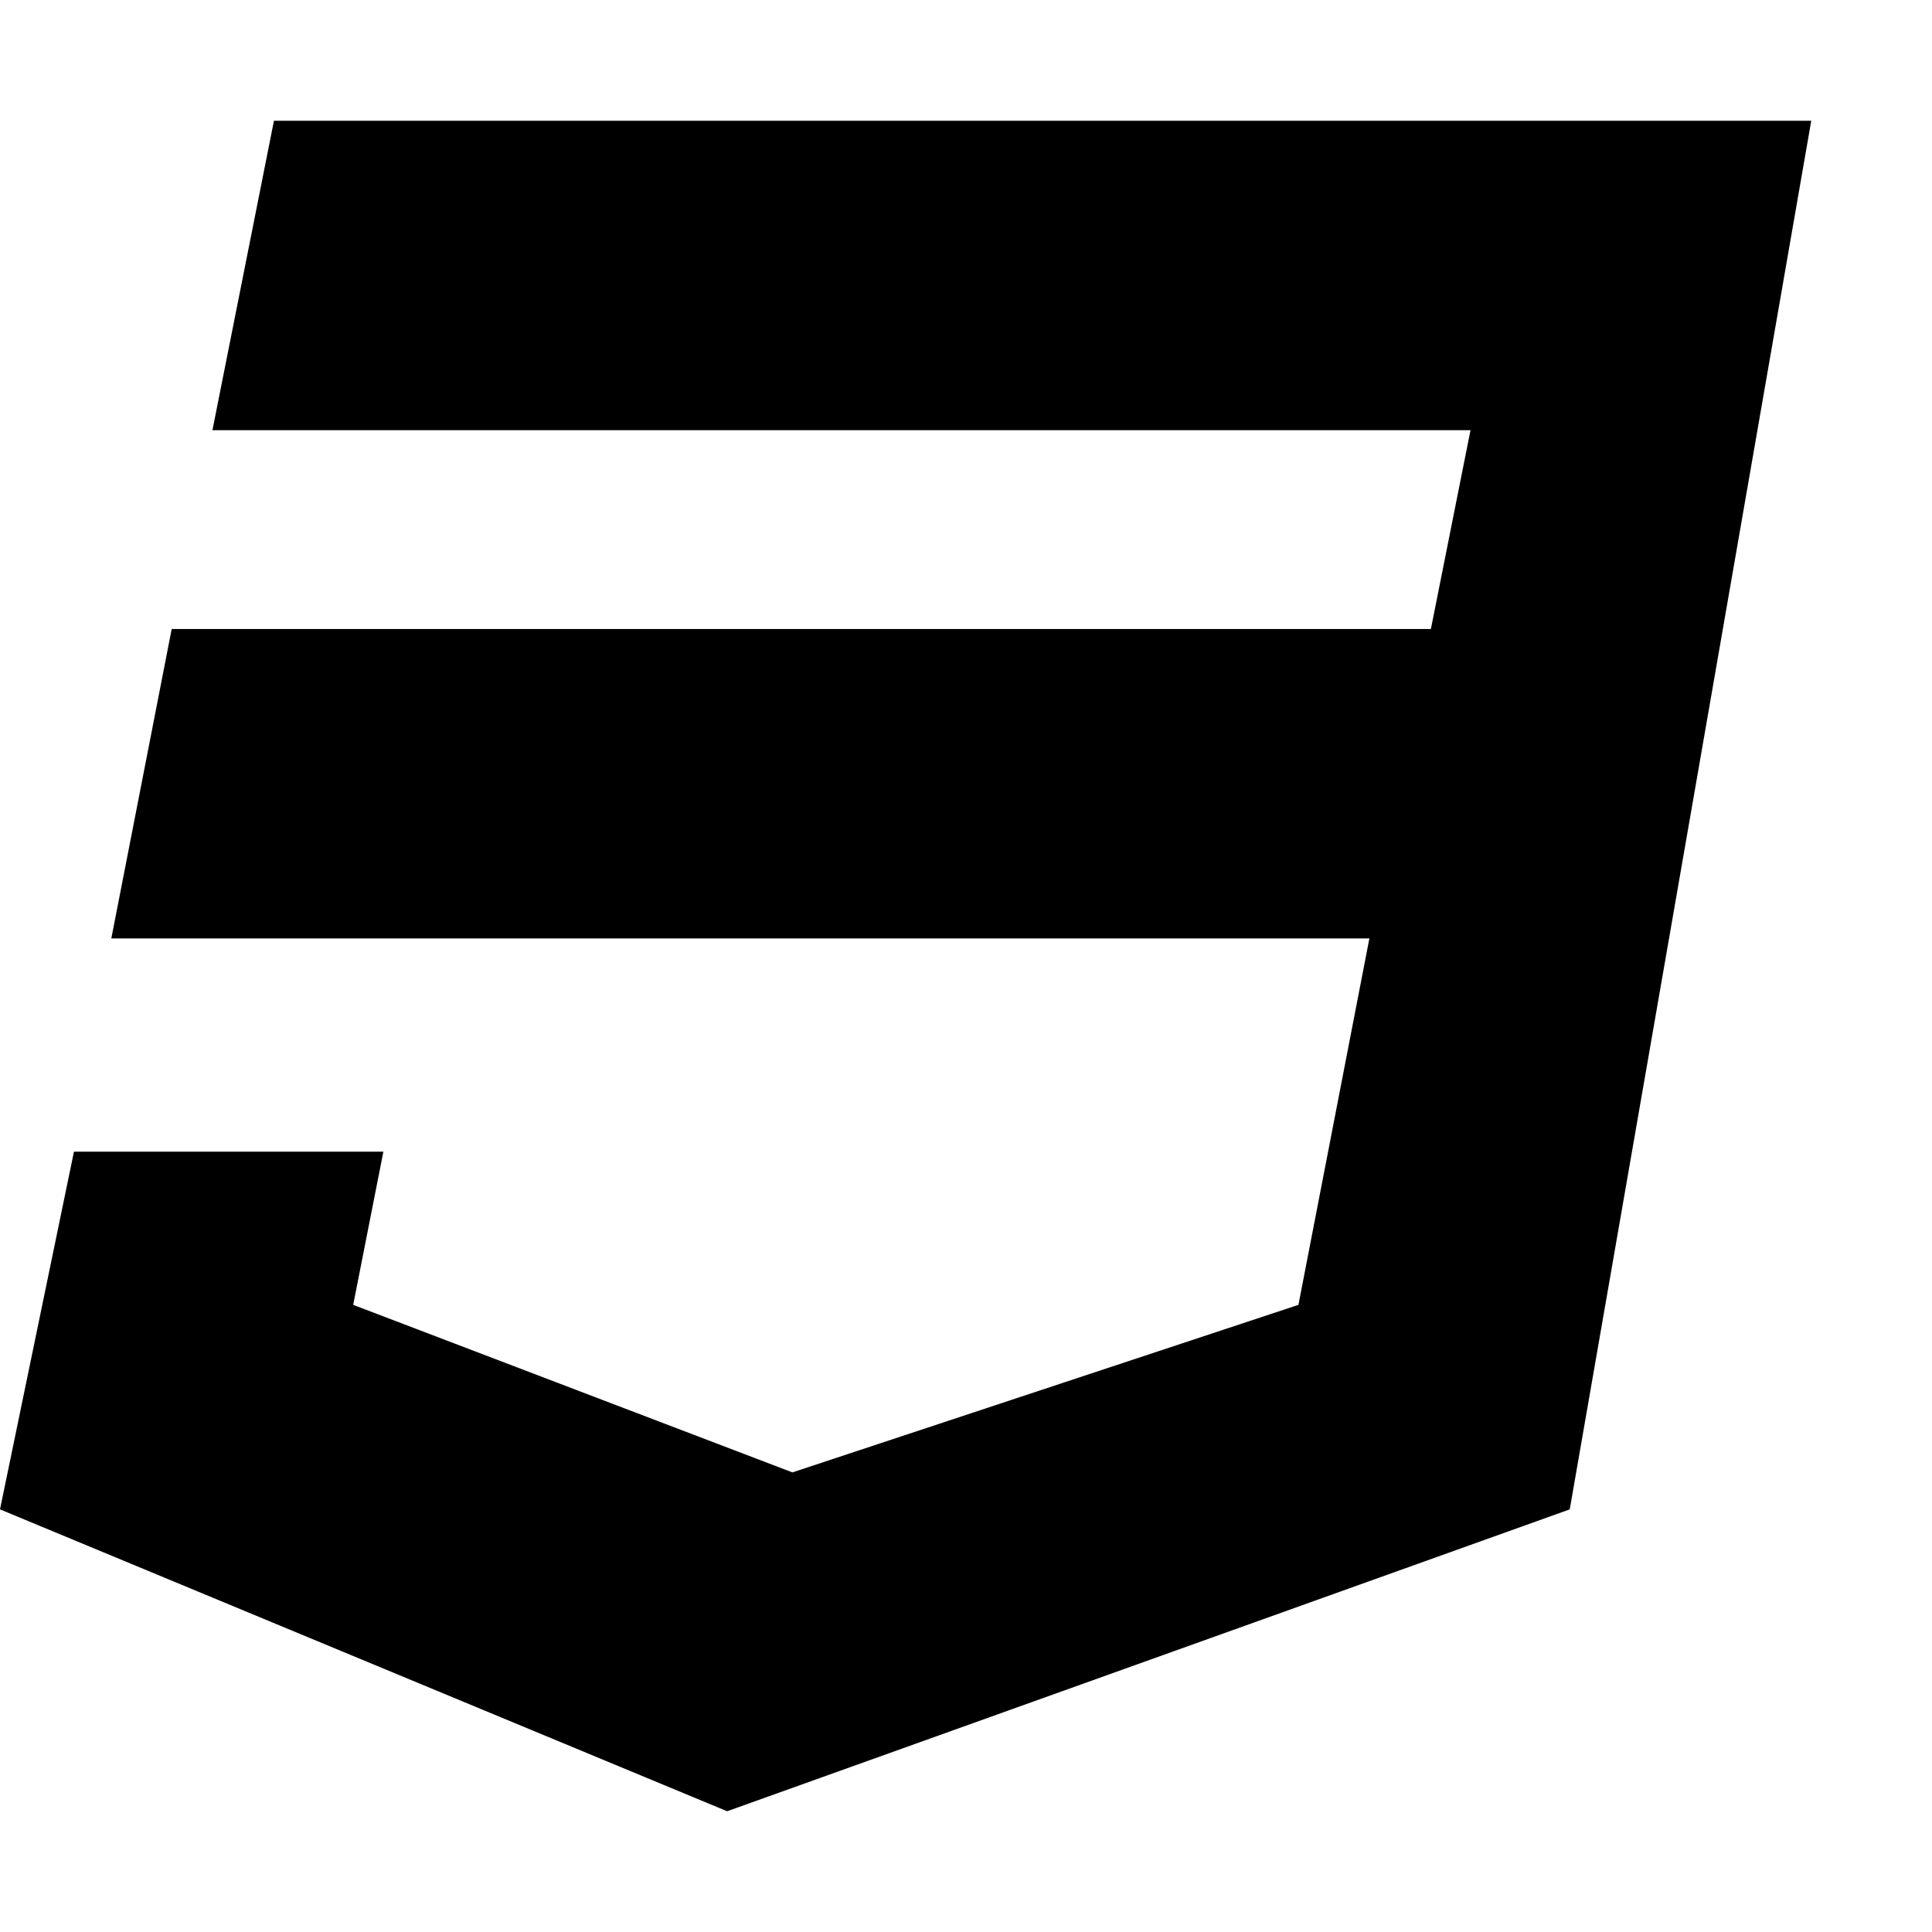
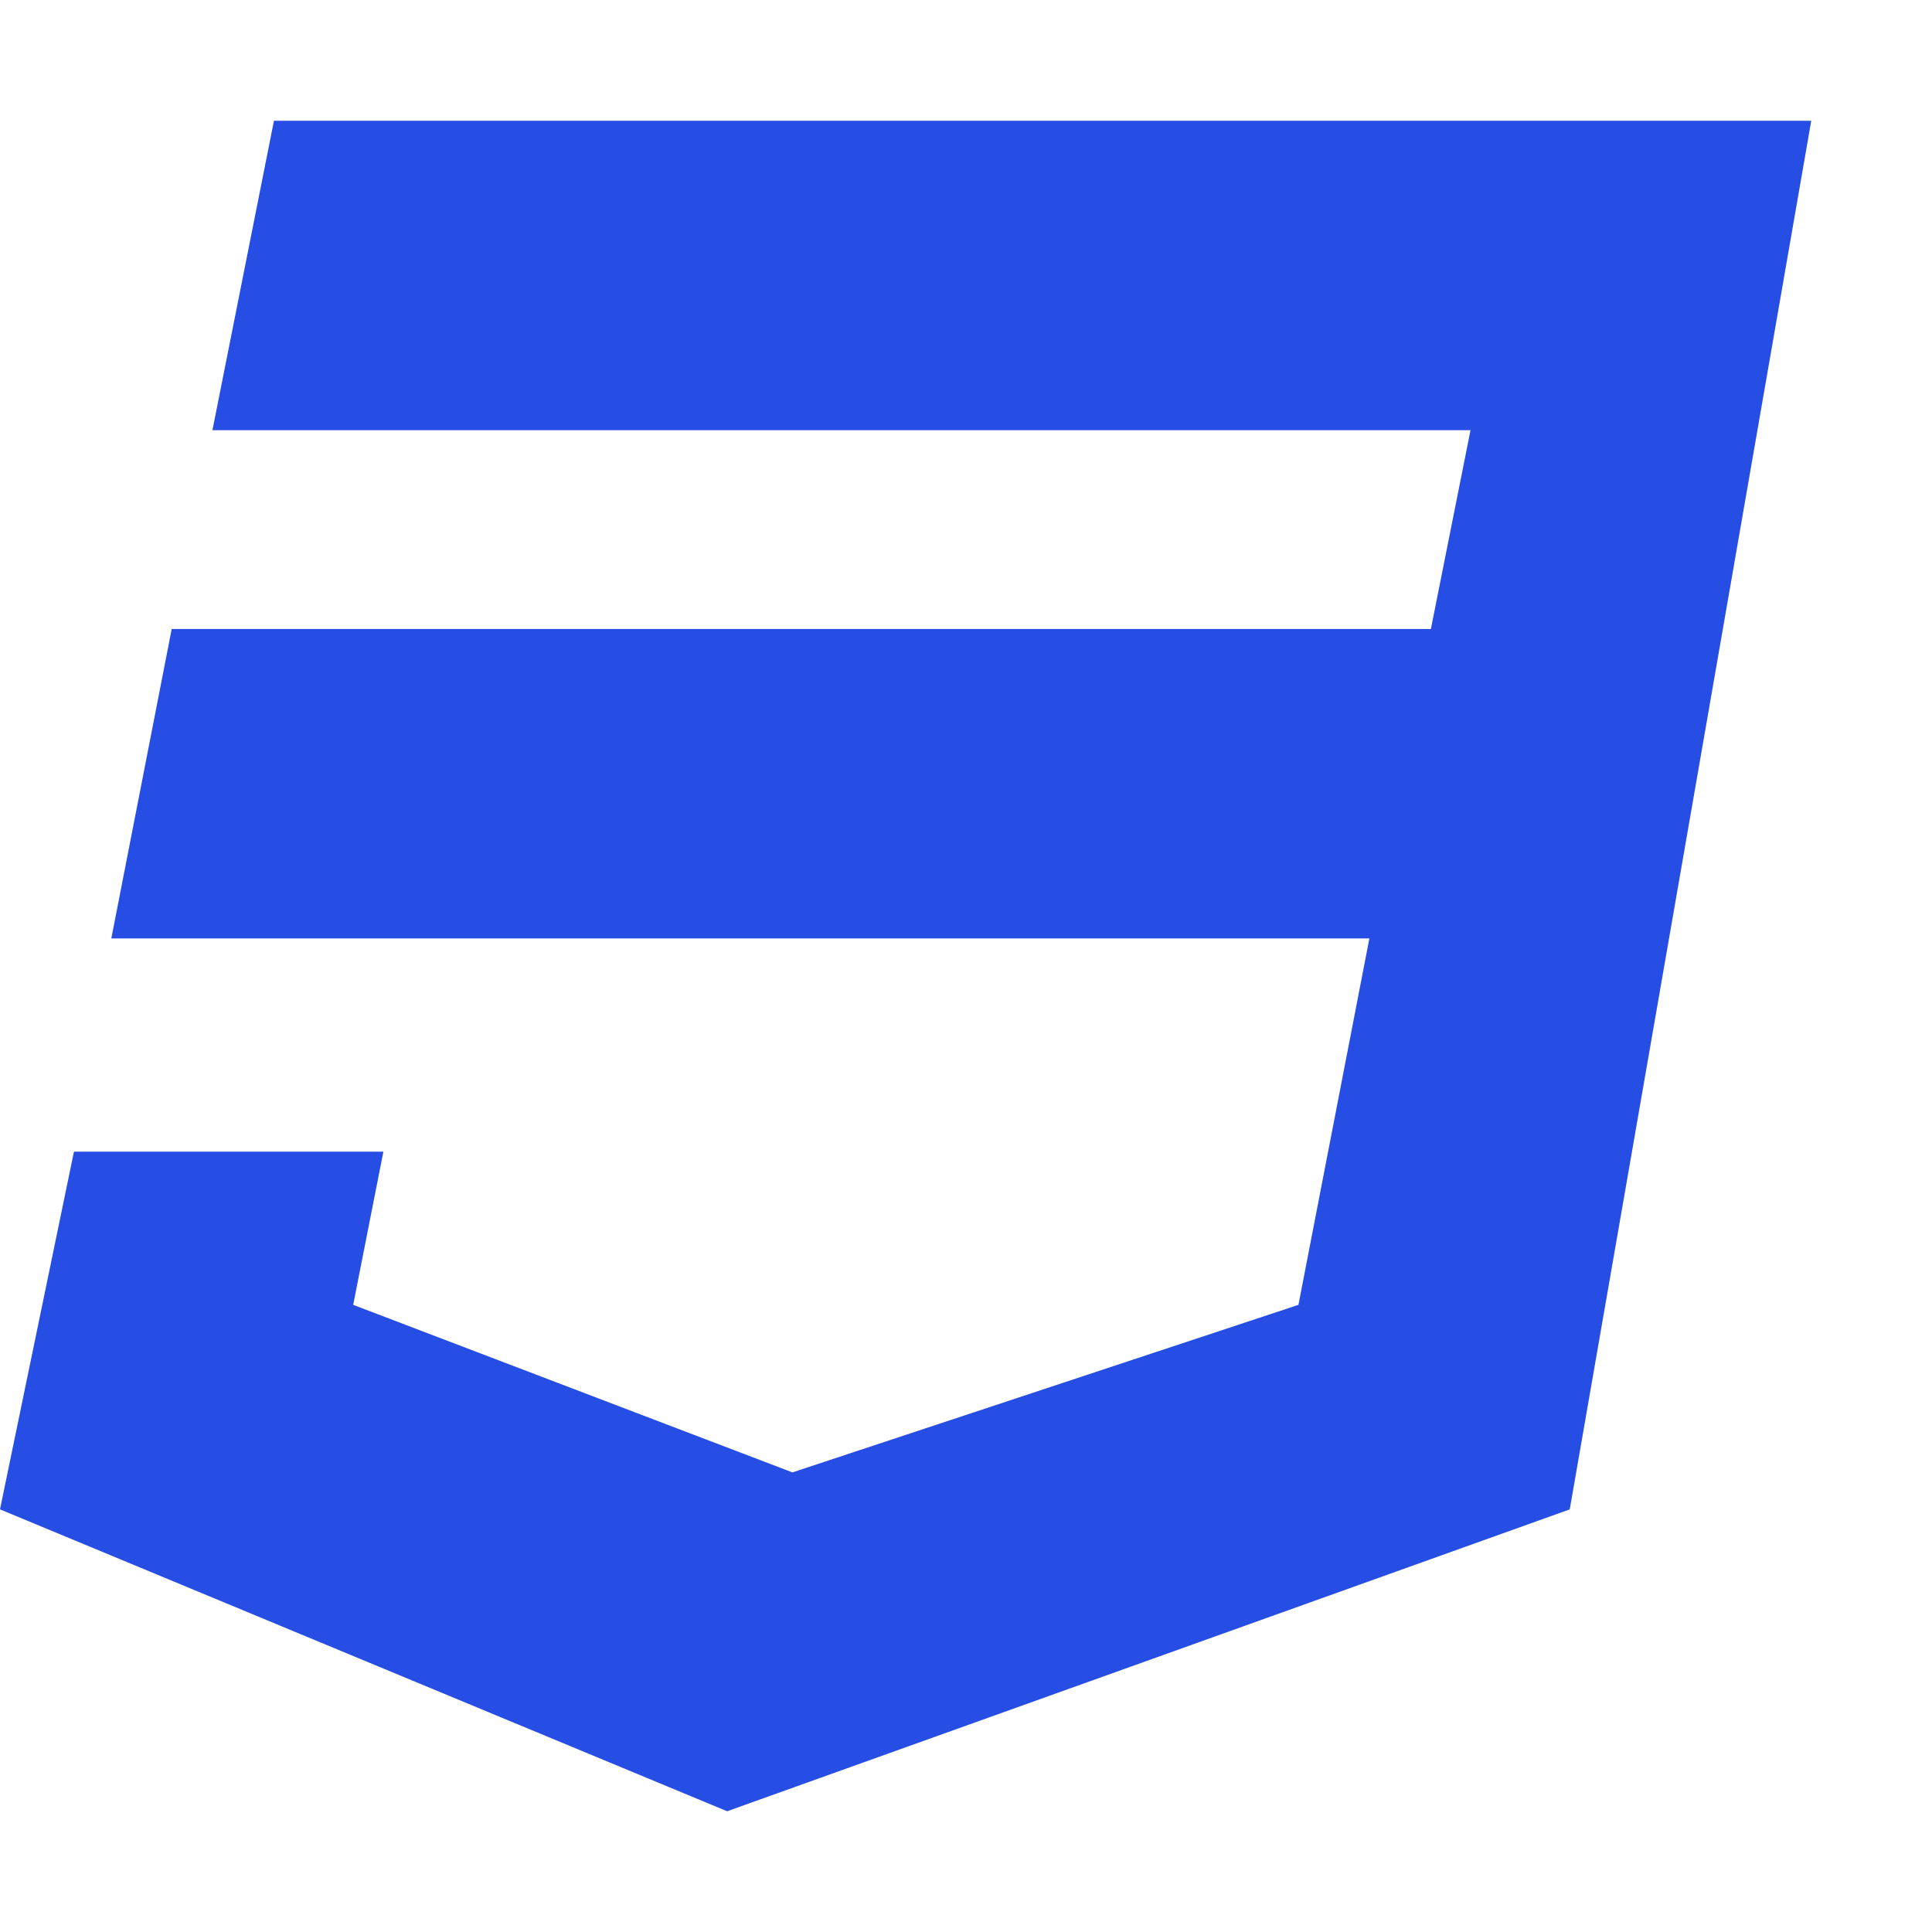
<svg xmlns="http://www.w3.org/2000/svg" aria-hidden="true" focusable="false" data-prefix="fab" data-icon="css3" class="svg-inline--fa fa-css3 fa-w-16" role="img" viewBox="0 0 512 512">
-   <path fill="currentColor" d="M480 32l-64 368-223.3 80L0 400l19.6-94.8h82l-8 40.6L210 390.2l134.1-44.4 18.8-97.1H29.5l16-82h333.7l10.5-52.7H56.3l16.3-82H480z" />
+   <path fill=" #264de4" d="M480 32l-64 368-223.3 80L0 400l19.6-94.8h82l-8 40.6L210 390.2l134.1-44.4 18.8-97.1H29.5l16-82h333.7l10.5-52.7H56.3l16.3-82H480z" />
</svg>
